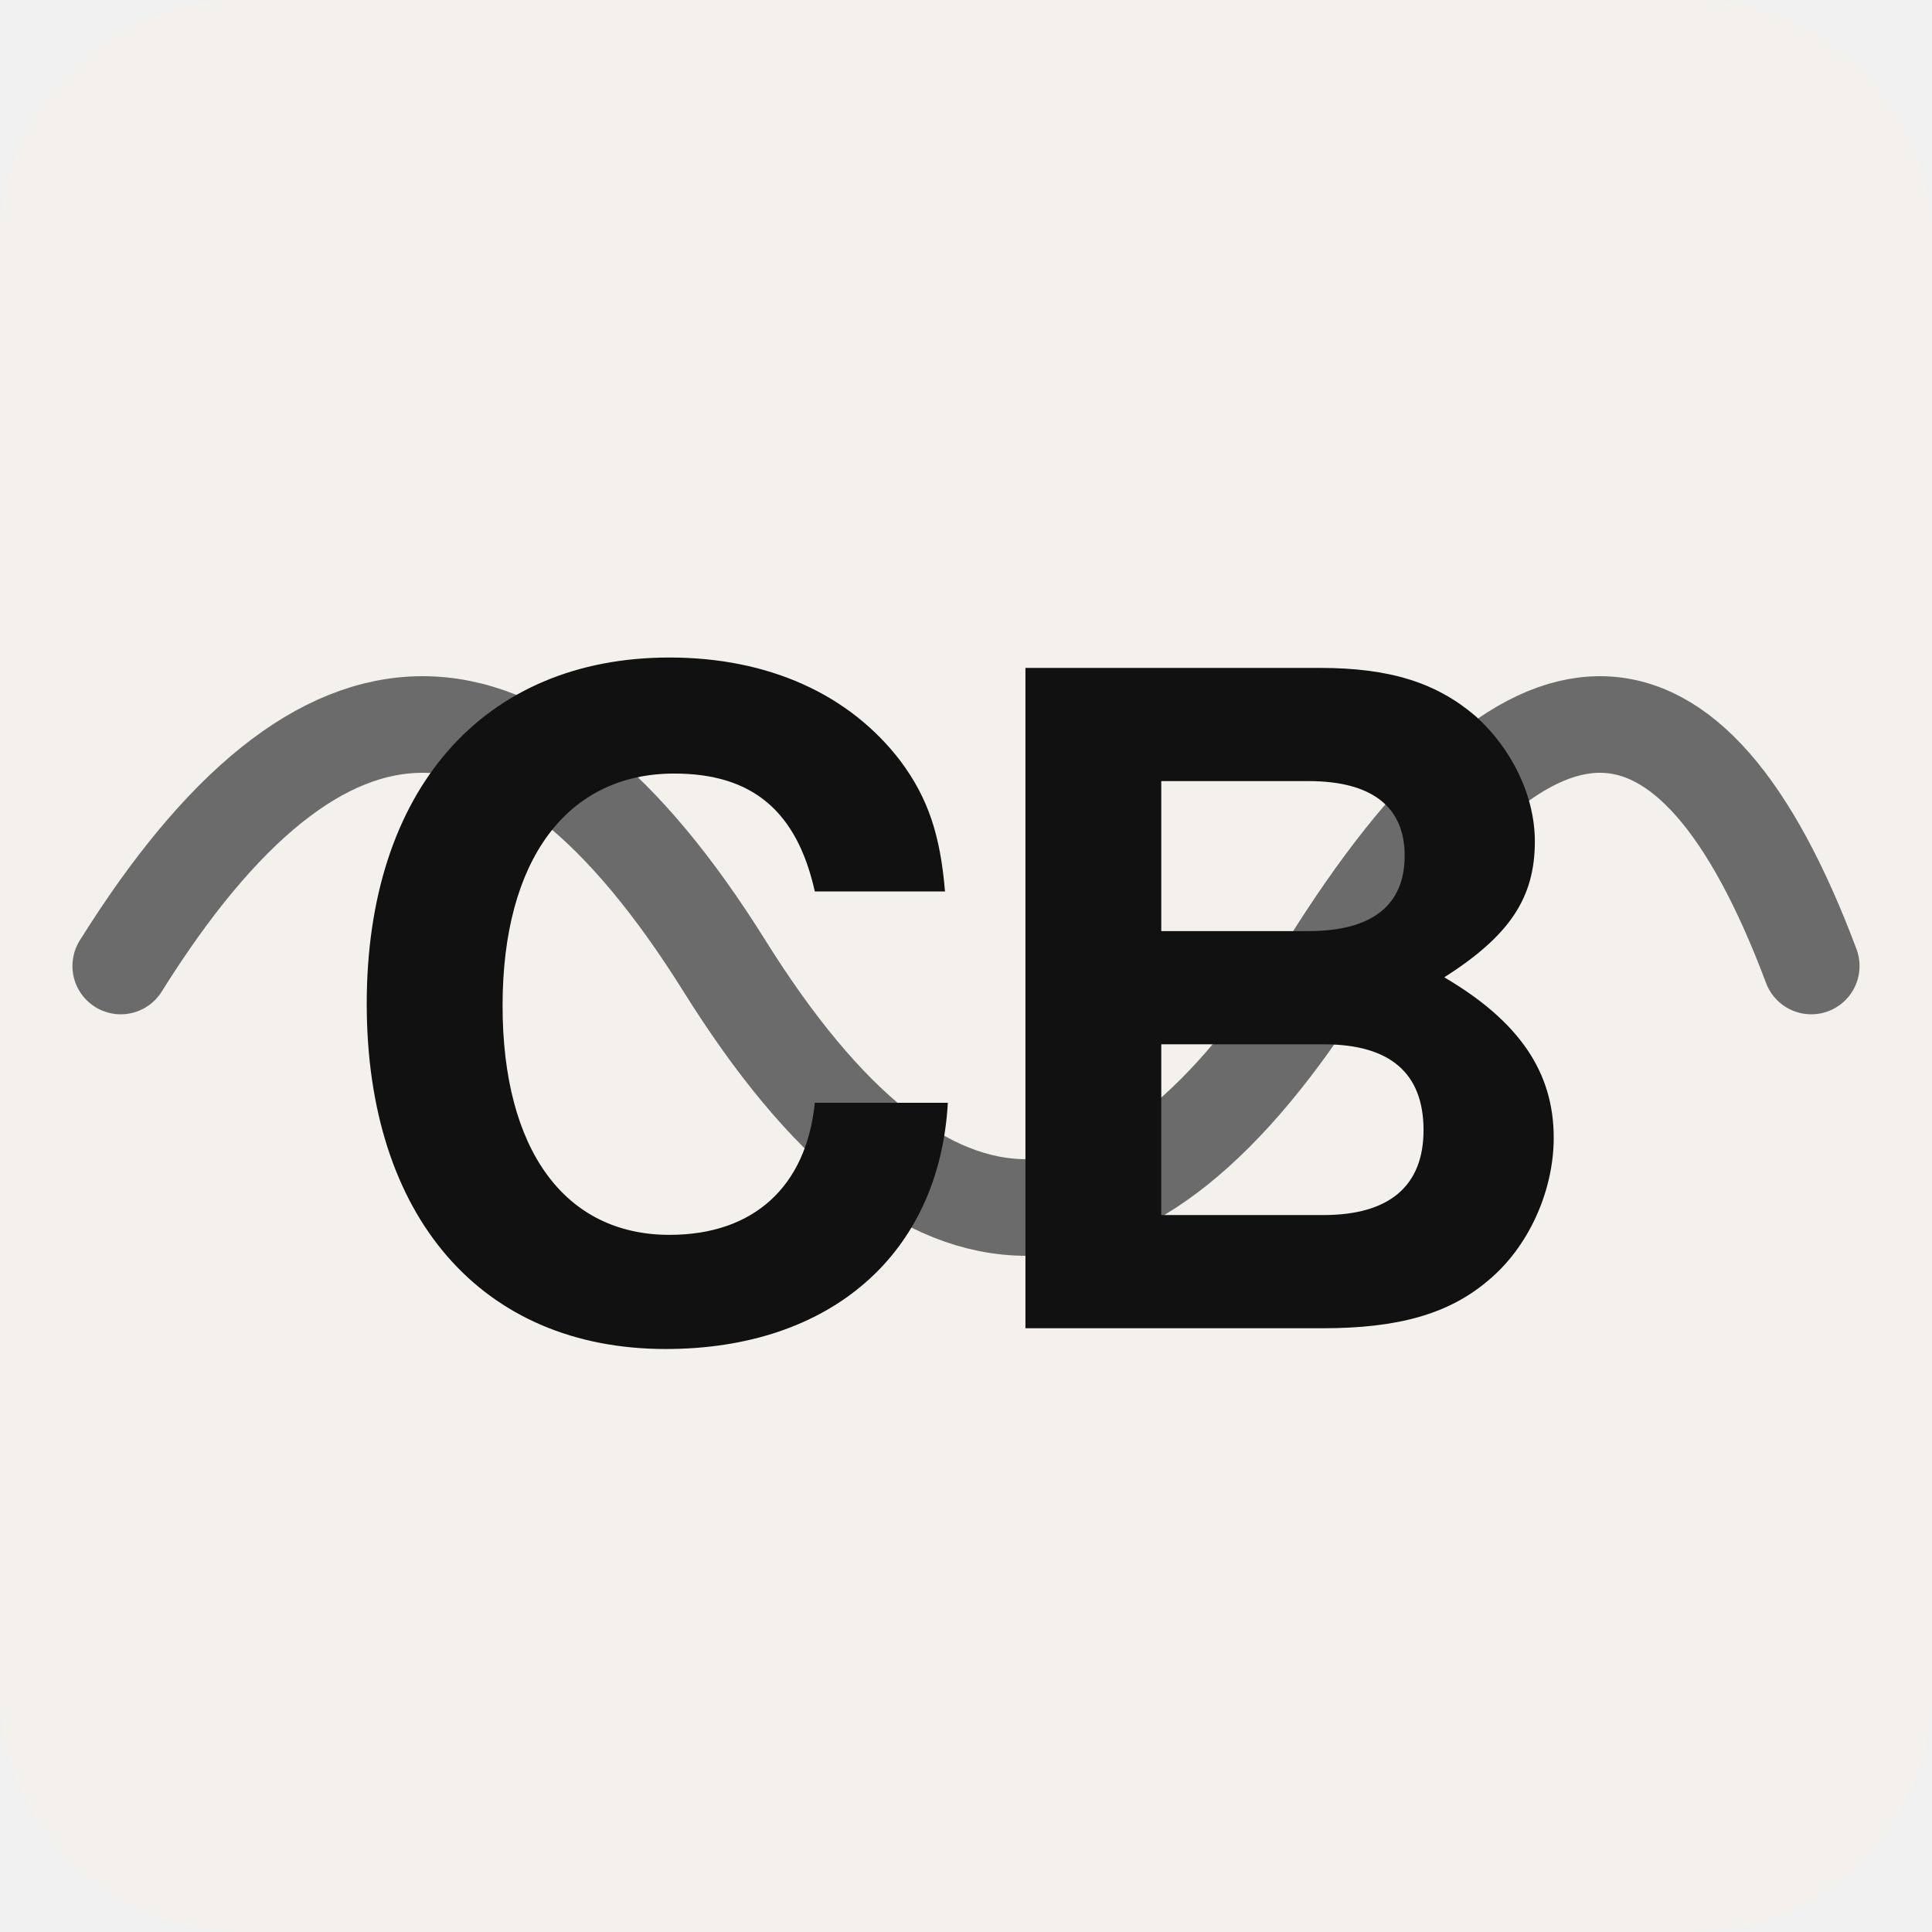
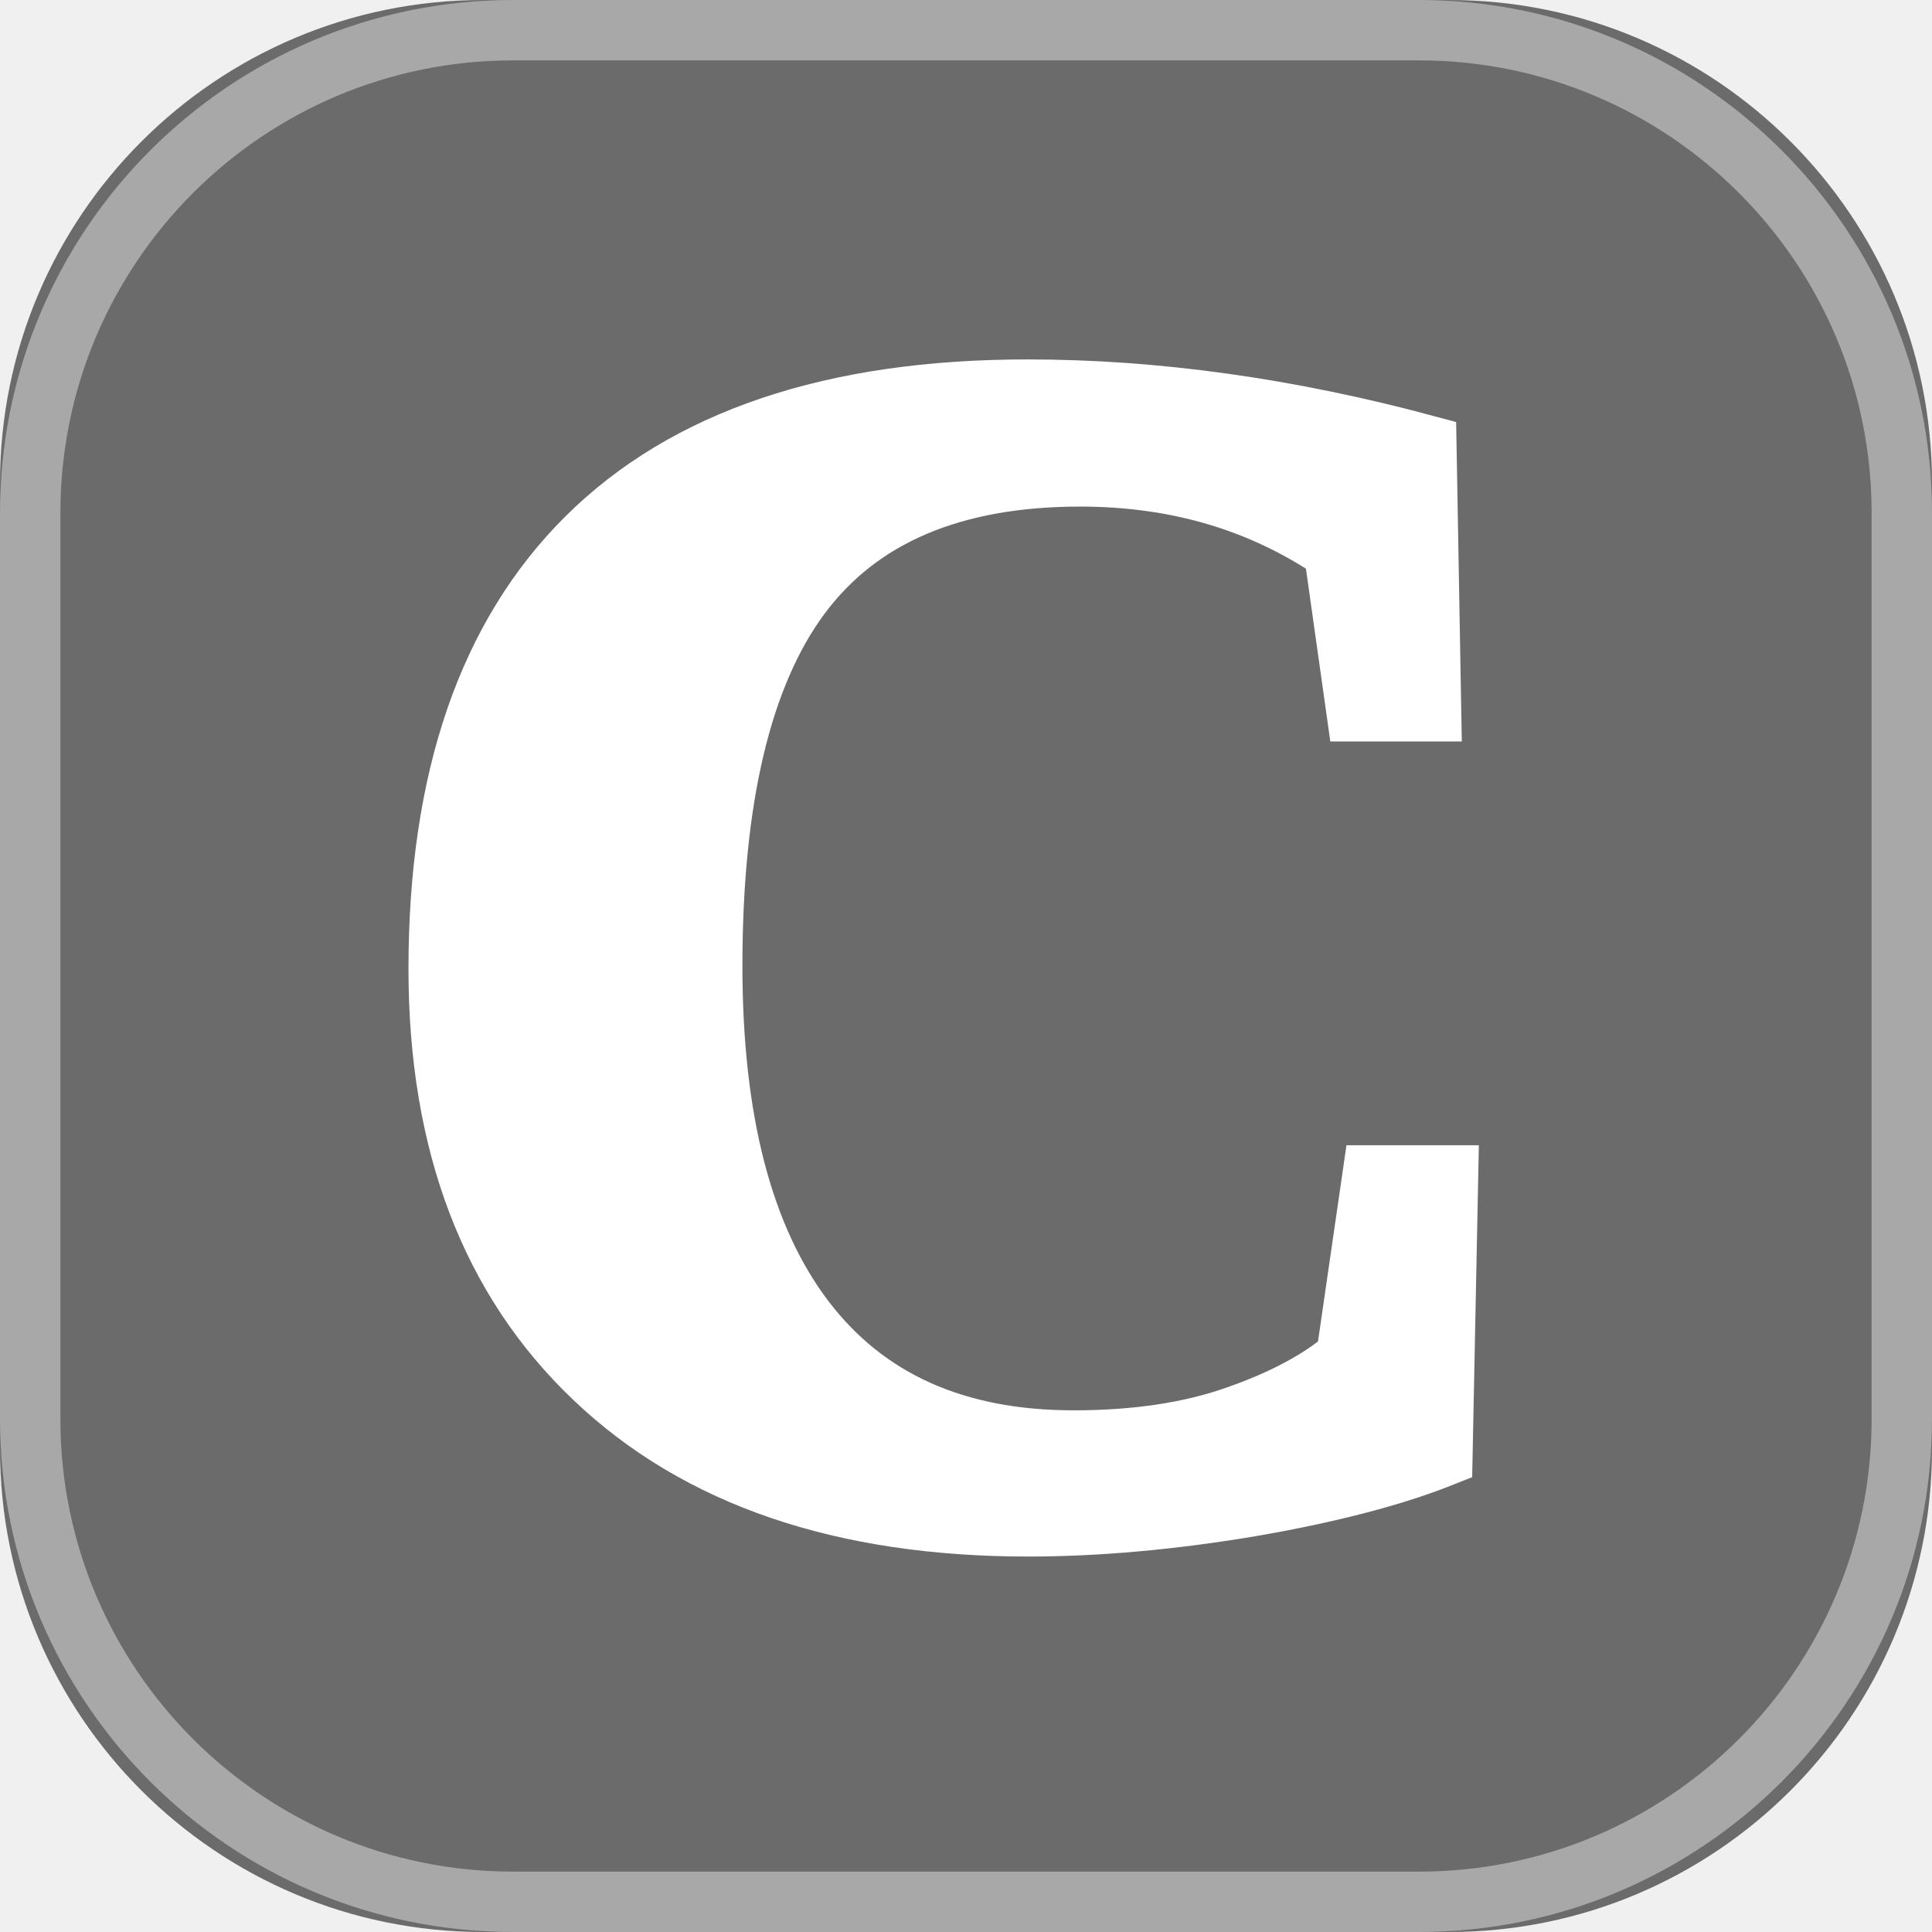
<svg xmlns="http://www.w3.org/2000/svg" viewBox="0 0 32 32">
-   <rect x="0" y="0" width="32" height="32" rx="4" ry="4" fill="#f4f1ec" />
-   <path d="M2 16 Q 7 8 12 16 T 22 16 T 30 16" fill="none" stroke="#6b6b6b" stroke-width="1.6" stroke-linecap="round" />
-   <text x="16" y="22" text-anchor="middle" font-family="Helvetica, Arial, sans-serif" font-weight="900" font-size="15" fill="#111111" letter-spacing="-0.5">CB</text>
+   <rect x="0" y="0" width="32" height="32" rx="8" ry="8" fill="#6b6b6b" />
+   <rect x="0.5" y="0.5" width="31" height="31" rx="8" ry="8" fill="none" stroke="#a8a8a8" stroke-width="1" />
+   <text x="16" y="25" text-anchor="middle" font-family="Georgia, 'Times New Roman', serif" font-weight="700" font-size="28" fill="#ffffff" stroke="#ffffff" stroke-width="1" paint-order="stroke">C</text>
</svg>
